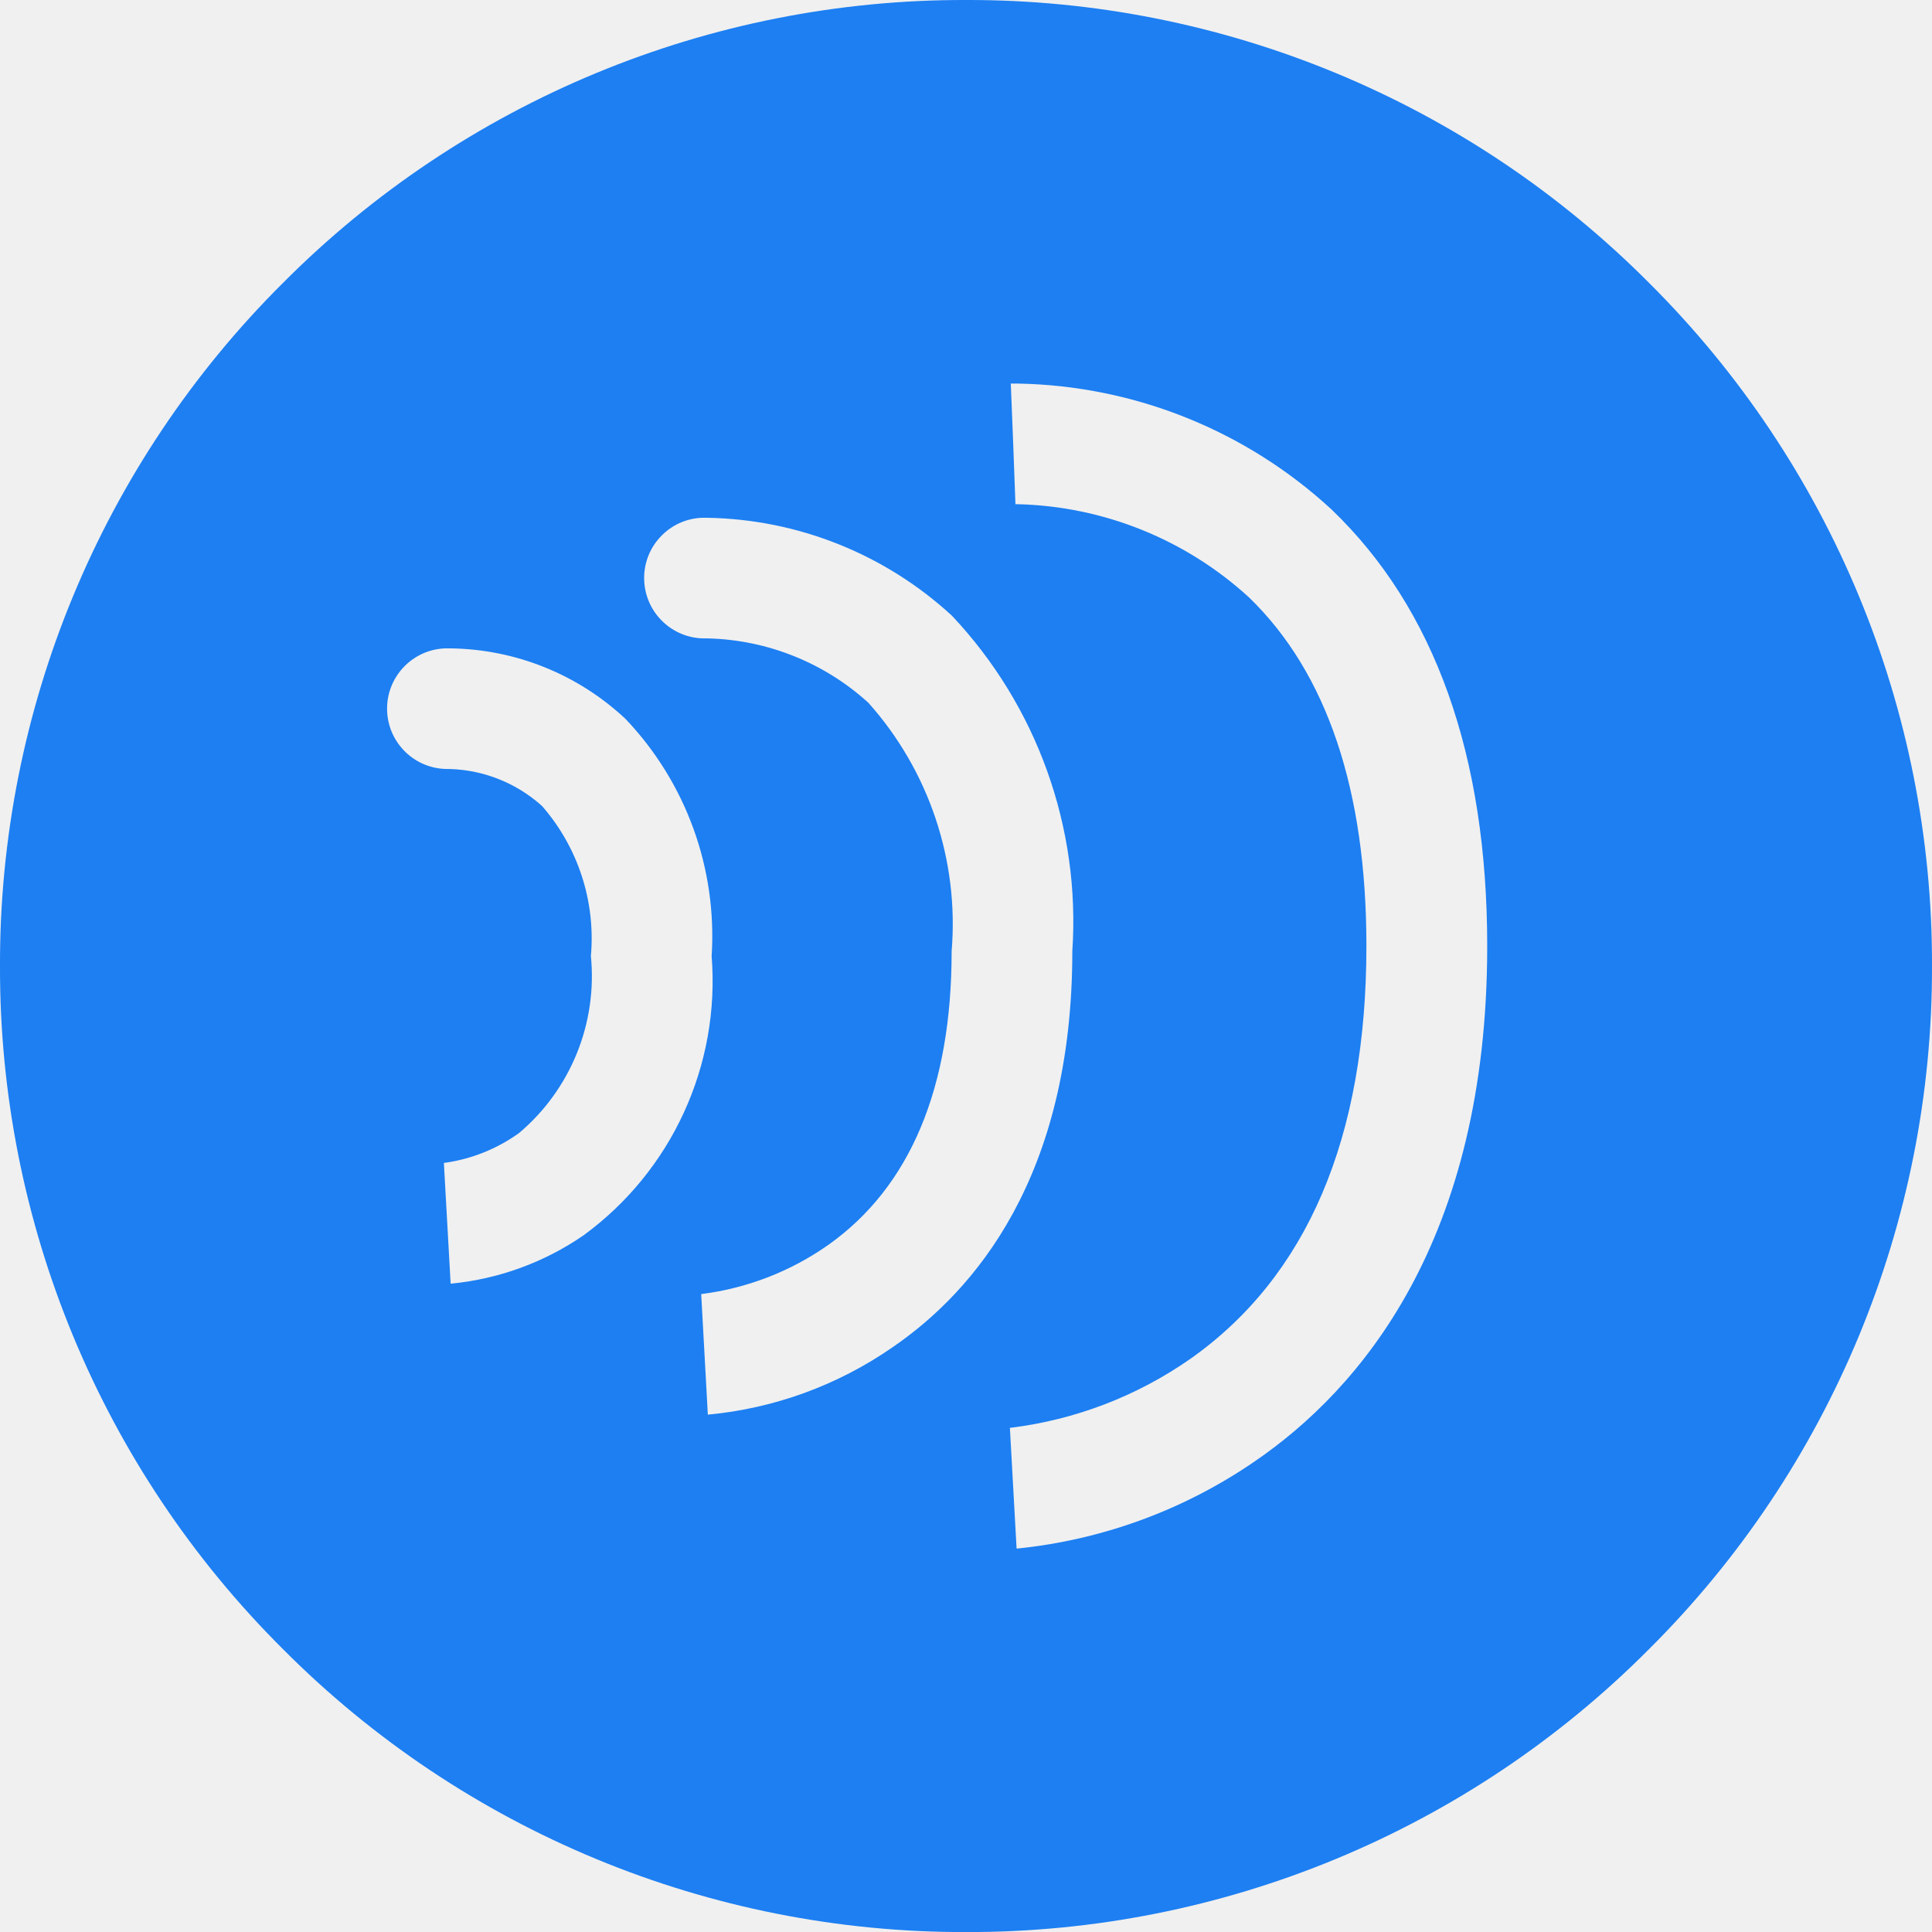
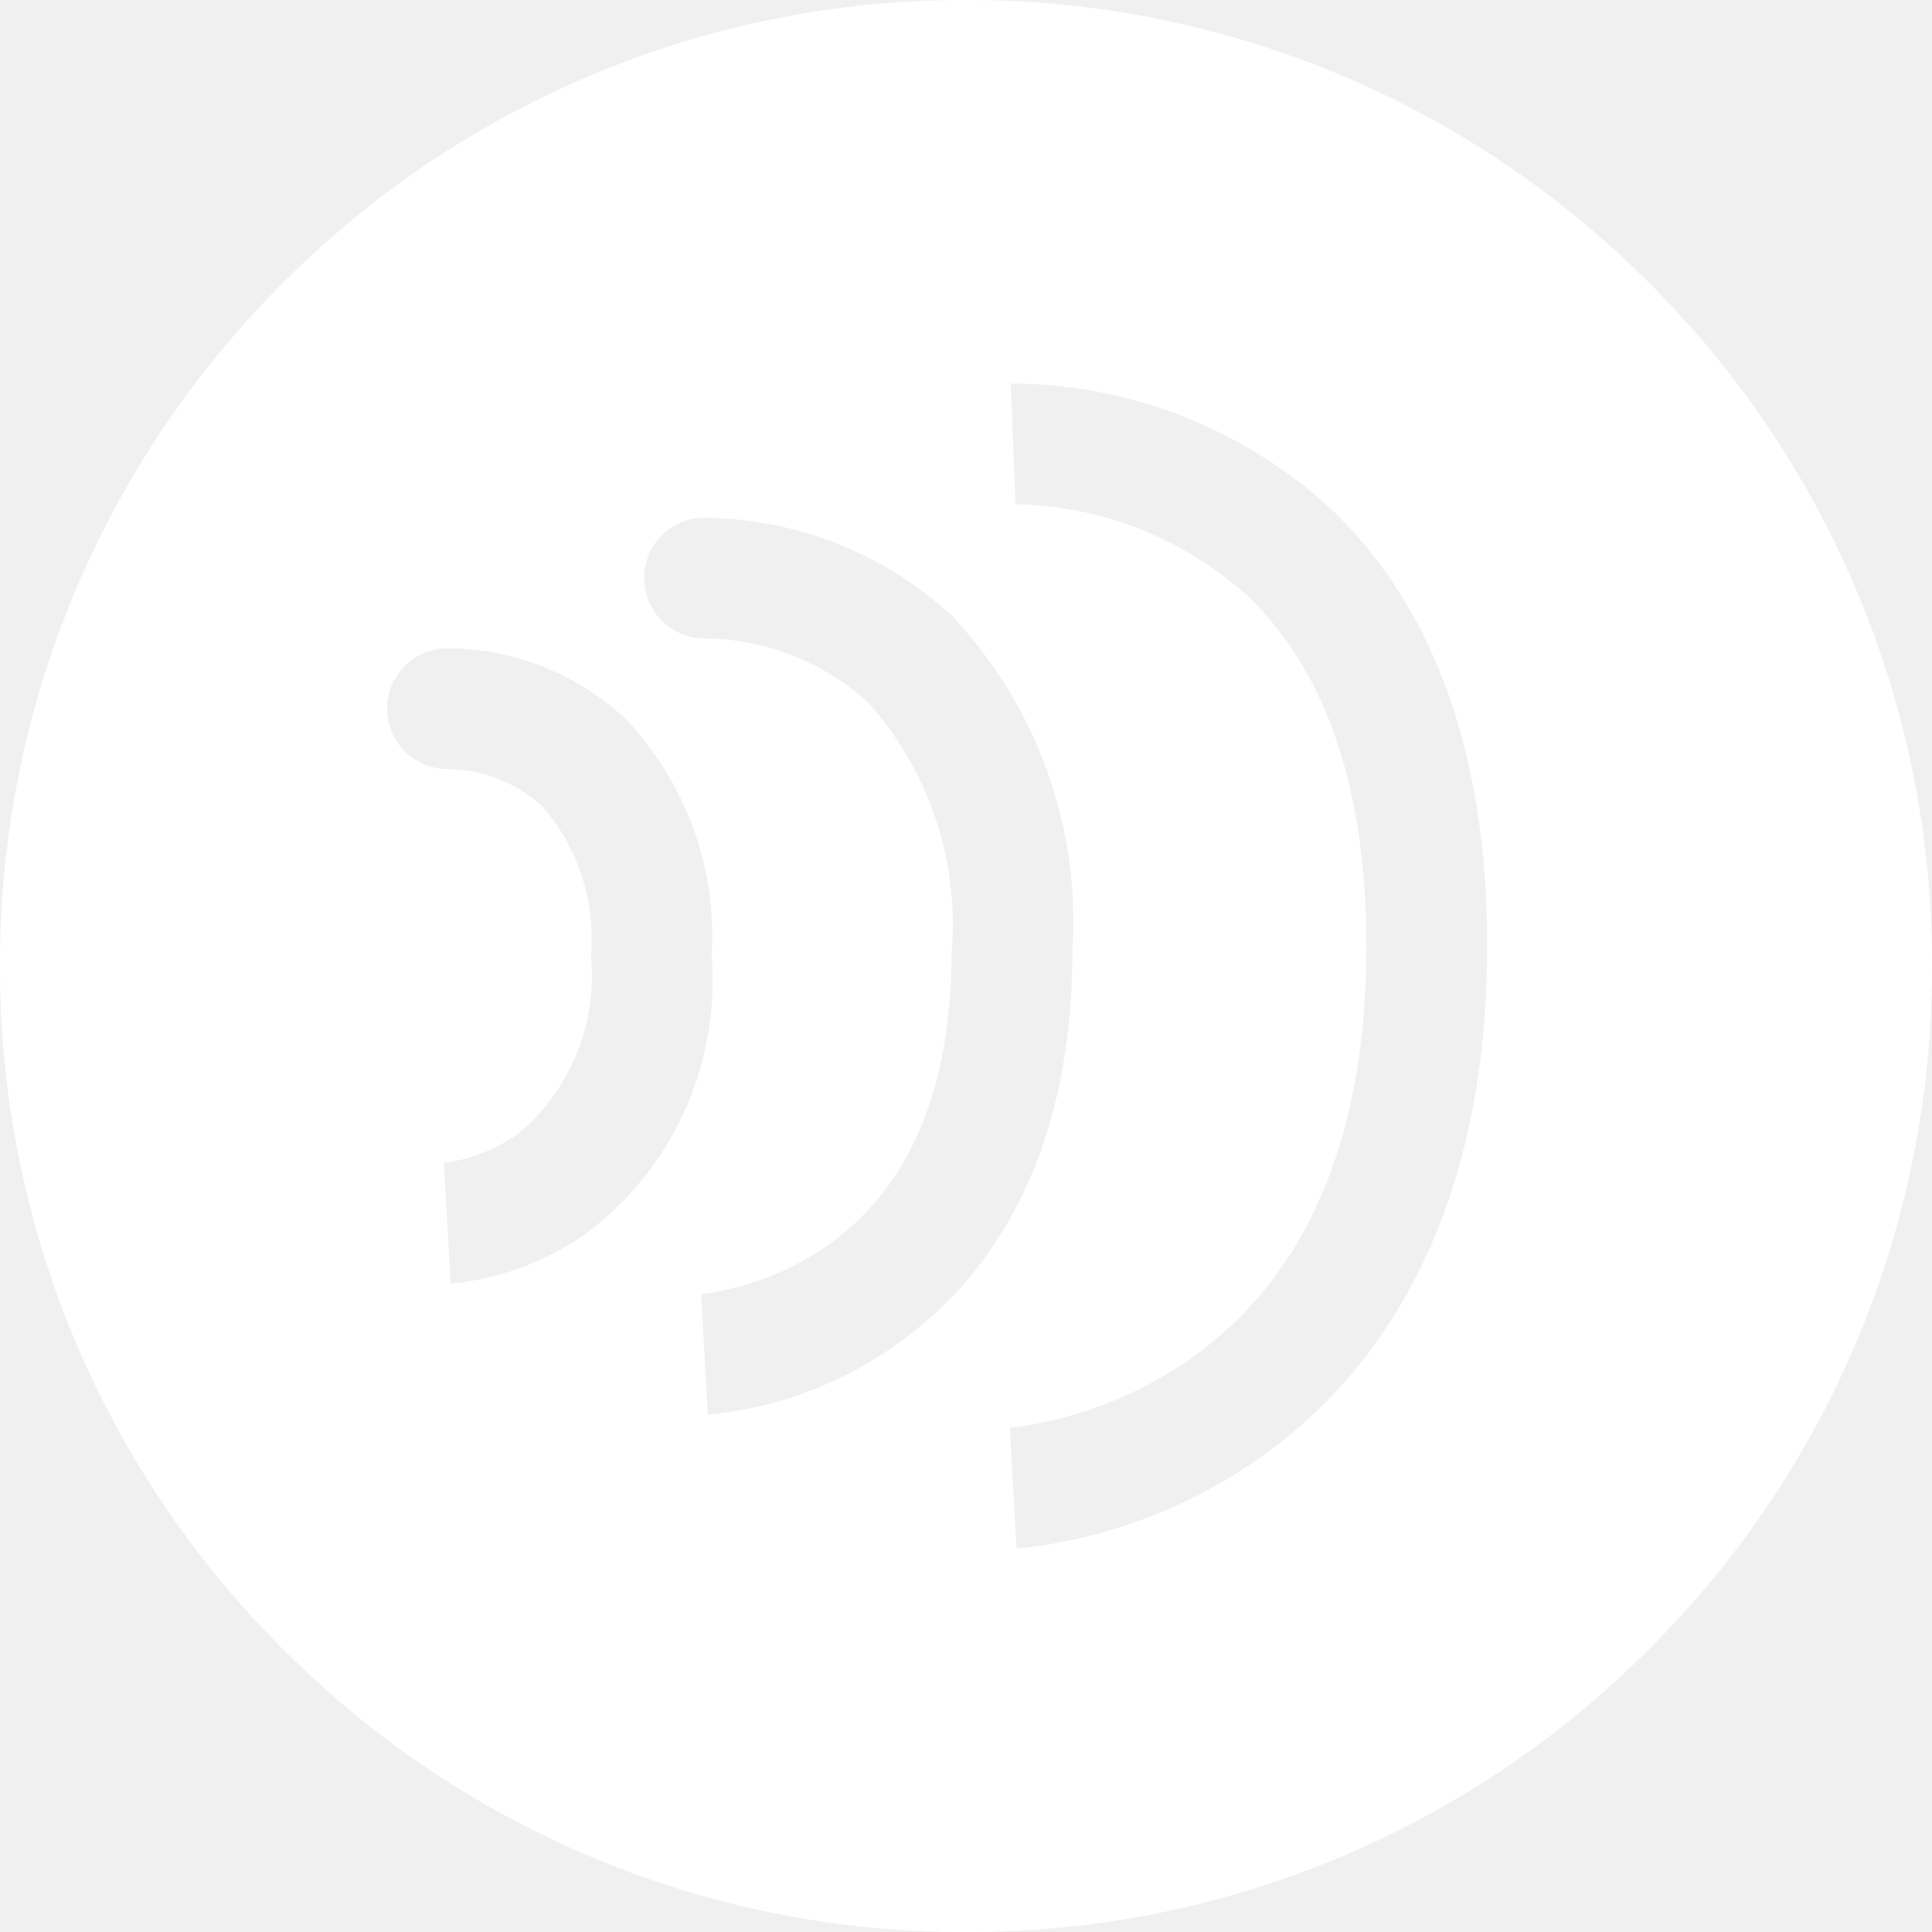
<svg xmlns="http://www.w3.org/2000/svg" width="32" height="32" viewBox="0 0 32 32">
  <g id="Infrasonico" transform="translate(0)">
-     <path id="Sottrazione_4" data-name="Sottrazione 4" d="M-25-1514.281a15.9,15.9,0,0,1-11.314-4.687A15.9,15.9,0,0,1-41-1530.282a15.9,15.9,0,0,1,4.687-11.314A15.9,15.9,0,0,1-25-1546.282a15.9,15.9,0,0,1,11.314,4.686A15.9,15.9,0,0,1-9-1530.282a15.9,15.9,0,0,1-4.686,11.314A15.9,15.9,0,0,1-25-1514.281Zm.832-23.65h.018a5.884,5.884,0,0,1,3.841,1.547c1.288,1.249,1.941,3.19,1.941,5.77,0,3.177-.982,5.478-2.919,6.841a6.611,6.611,0,0,1-2.986,1.141l.111,2a8.455,8.455,0,0,0,3.934-1.438c1.761-1.2,3.861-3.662,3.861-8.541,0-3.158-.867-5.591-2.577-7.231a7.866,7.866,0,0,0-5.2-2.087c-.063,0-.1,0-.114,0l.04,1,.037,1Zm-5.224,13.08h.006l.11,2a6.406,6.406,0,0,0,3.055-1.113c1.36-.929,2.982-2.822,2.982-6.56a7.384,7.384,0,0,0-1.994-5.56,6.133,6.133,0,0,0-4.053-1.622h-.086a.992.992,0,0,0-.695.322.992.992,0,0,0-.263.718,1,1,0,0,0,1,.958h.056a4.1,4.1,0,0,1,2.657,1.066,5.5,5.5,0,0,1,1.379,4.118c0,2.262-.687,3.9-2.042,4.861a4.667,4.667,0,0,1-2.105.815Zm-4.256-2.169.112,2a4.662,4.662,0,0,0,2.2-.8,5.217,5.217,0,0,0,2.123-4.626,5.215,5.215,0,0,0-1.426-3.928,4.319,4.319,0,0,0-2.905-1.169l-.086,0a1,1,0,0,0-.958,1.04,1,1,0,0,0,1,.958h.042a2.392,2.392,0,0,1,1.524.613,3.331,3.331,0,0,1,.809,2.485,3.4,3.4,0,0,1-1.189,2.931A2.765,2.765,0,0,1-33.648-1527.02Z" transform="translate(41 1546.282)" fill="#1d7ff2" />
+     <path id="Sottrazione_4" data-name="Sottrazione 4" d="M-25-1514.281a15.9,15.9,0,0,1-11.314-4.687A15.9,15.9,0,0,1-41-1530.282a15.9,15.9,0,0,1,4.687-11.314A15.9,15.9,0,0,1-25-1546.282a15.9,15.9,0,0,1,11.314,4.686A15.9,15.9,0,0,1-9-1530.282a15.9,15.9,0,0,1-4.686,11.314A15.9,15.9,0,0,1-25-1514.281Zm.832-23.65h.018a5.884,5.884,0,0,1,3.841,1.547c1.288,1.249,1.941,3.19,1.941,5.77,0,3.177-.982,5.478-2.919,6.841a6.611,6.611,0,0,1-2.986,1.141l.111,2a8.455,8.455,0,0,0,3.934-1.438c1.761-1.2,3.861-3.662,3.861-8.541,0-3.158-.867-5.591-2.577-7.231a7.866,7.866,0,0,0-5.2-2.087c-.063,0-.1,0-.114,0l.04,1,.037,1Zm-5.224,13.08h.006l.11,2a6.406,6.406,0,0,0,3.055-1.113c1.36-.929,2.982-2.822,2.982-6.56a7.384,7.384,0,0,0-1.994-5.56,6.133,6.133,0,0,0-4.053-1.622h-.086a.992.992,0,0,0-.695.322.992.992,0,0,0-.263.718,1,1,0,0,0,1,.958h.056a4.1,4.1,0,0,1,2.657,1.066,5.5,5.5,0,0,1,1.379,4.118c0,2.262-.687,3.9-2.042,4.861a4.667,4.667,0,0,1-2.105.815Zm-4.256-2.169.112,2a4.662,4.662,0,0,0,2.2-.8,5.217,5.217,0,0,0,2.123-4.626,5.215,5.215,0,0,0-1.426-3.928,4.319,4.319,0,0,0-2.905-1.169l-.086,0a1,1,0,0,0-.958,1.04,1,1,0,0,0,1,.958h.042a2.392,2.392,0,0,1,1.524.613,3.331,3.331,0,0,1,.809,2.485,3.4,3.4,0,0,1-1.189,2.931A2.765,2.765,0,0,1-33.648-1527.02Z" transform="translate(41 1546.282)" fill="#fff" />
  </g>
</svg>
